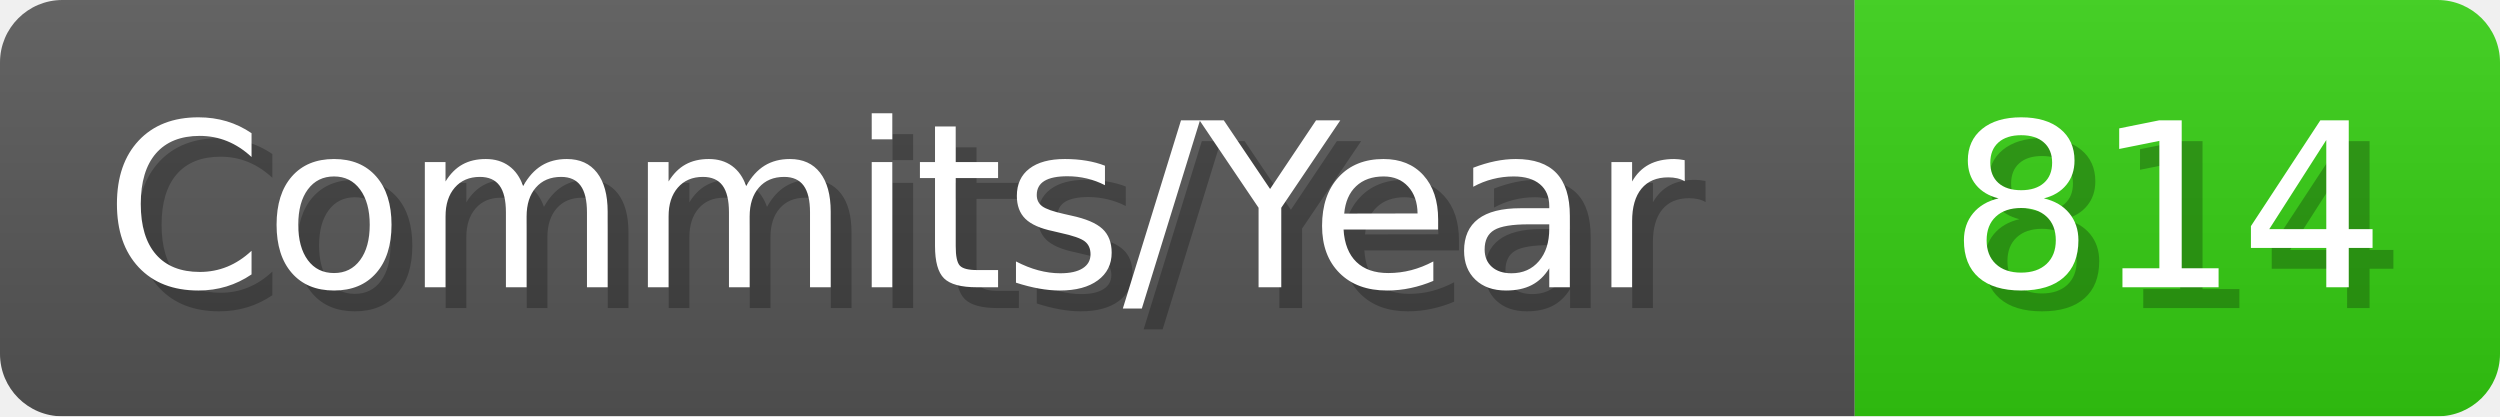
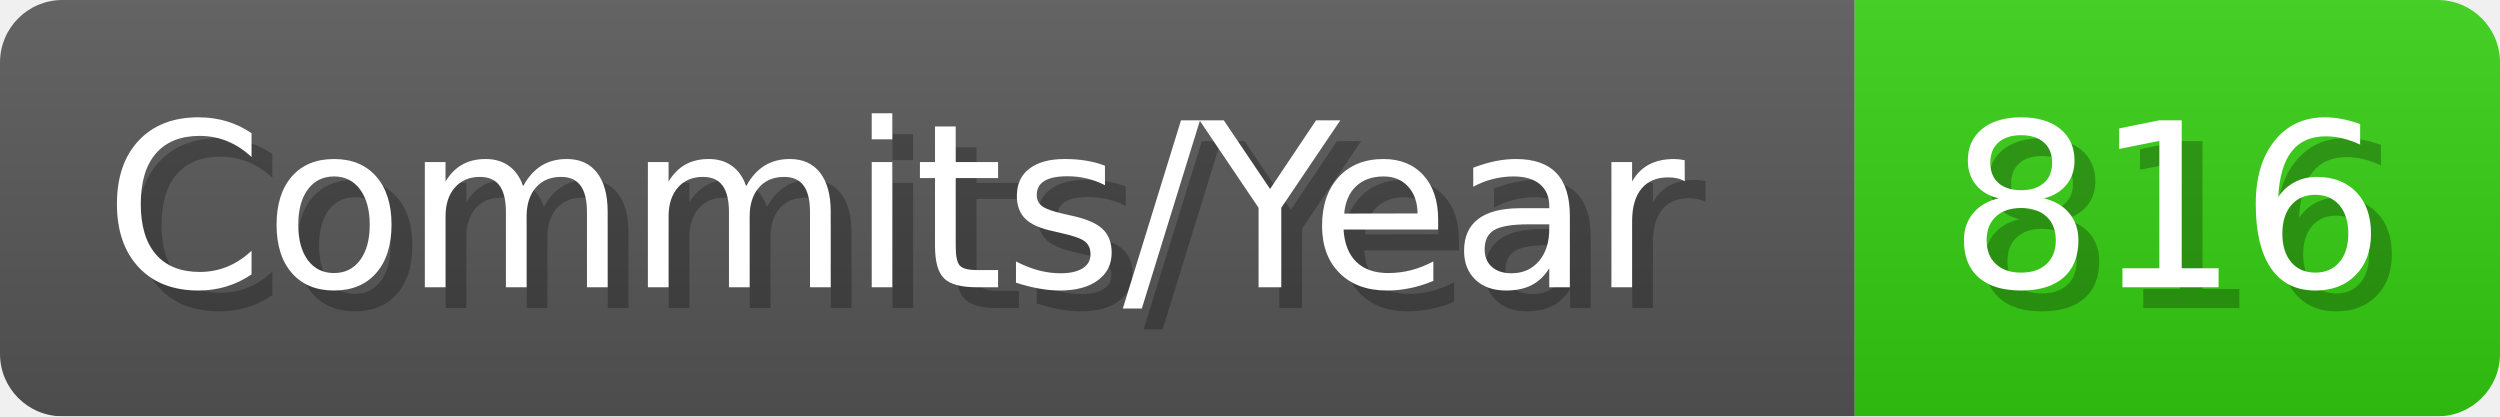
- <svg xmlns="http://www.w3.org/2000/svg" width="120.1" height="20" viewBox="0 0 1201 200" role="img" aria-label="Commits/Year: 814">
+ <svg xmlns="http://www.w3.org/2000/svg" width="120.1" height="20" viewBox="0 0 1201 200" role="img" aria-label="Commits/Year: 816">
  <linearGradient id="aUPdi" x2="0" y2="100%">
    <stop offset="0" stop-opacity=".1" stop-color="#EEE" />
    <stop offset="1" stop-opacity=".1" />
  </linearGradient>
  <mask id="WfAiQ">
    <rect width="1201" height="200" rx="30" fill="#FFF" />
  </mask>
  <g mask="url(#WfAiQ)">
    <rect width="891" height="200" fill="#555" />
    <rect width="310" height="200" fill="#3C1" x="891" />
    <rect width="1201" height="200" fill="url(#aUPdi)" />
  </g>
  <g aria-hidden="true" fill="#fff" text-anchor="start" font-family="Verdana,DejaVu Sans,sans-serif" font-size="110">
    <text x="60" y="148" textLength="791" fill="#000" opacity="0.25">Commits/Year</text>
    <text x="50" y="138" textLength="791">Commits/Year</text>
-     <text x="946" y="148" textLength="210" fill="#000" opacity="0.25">814</text>
-     <text x="936" y="138" textLength="210">814</text>
+     <text x="946" y="148" textLength="210" fill="#000" opacity="0.25">816</text>
+     <text x="936" y="138" textLength="210">816</text>
  </g>
</svg>
